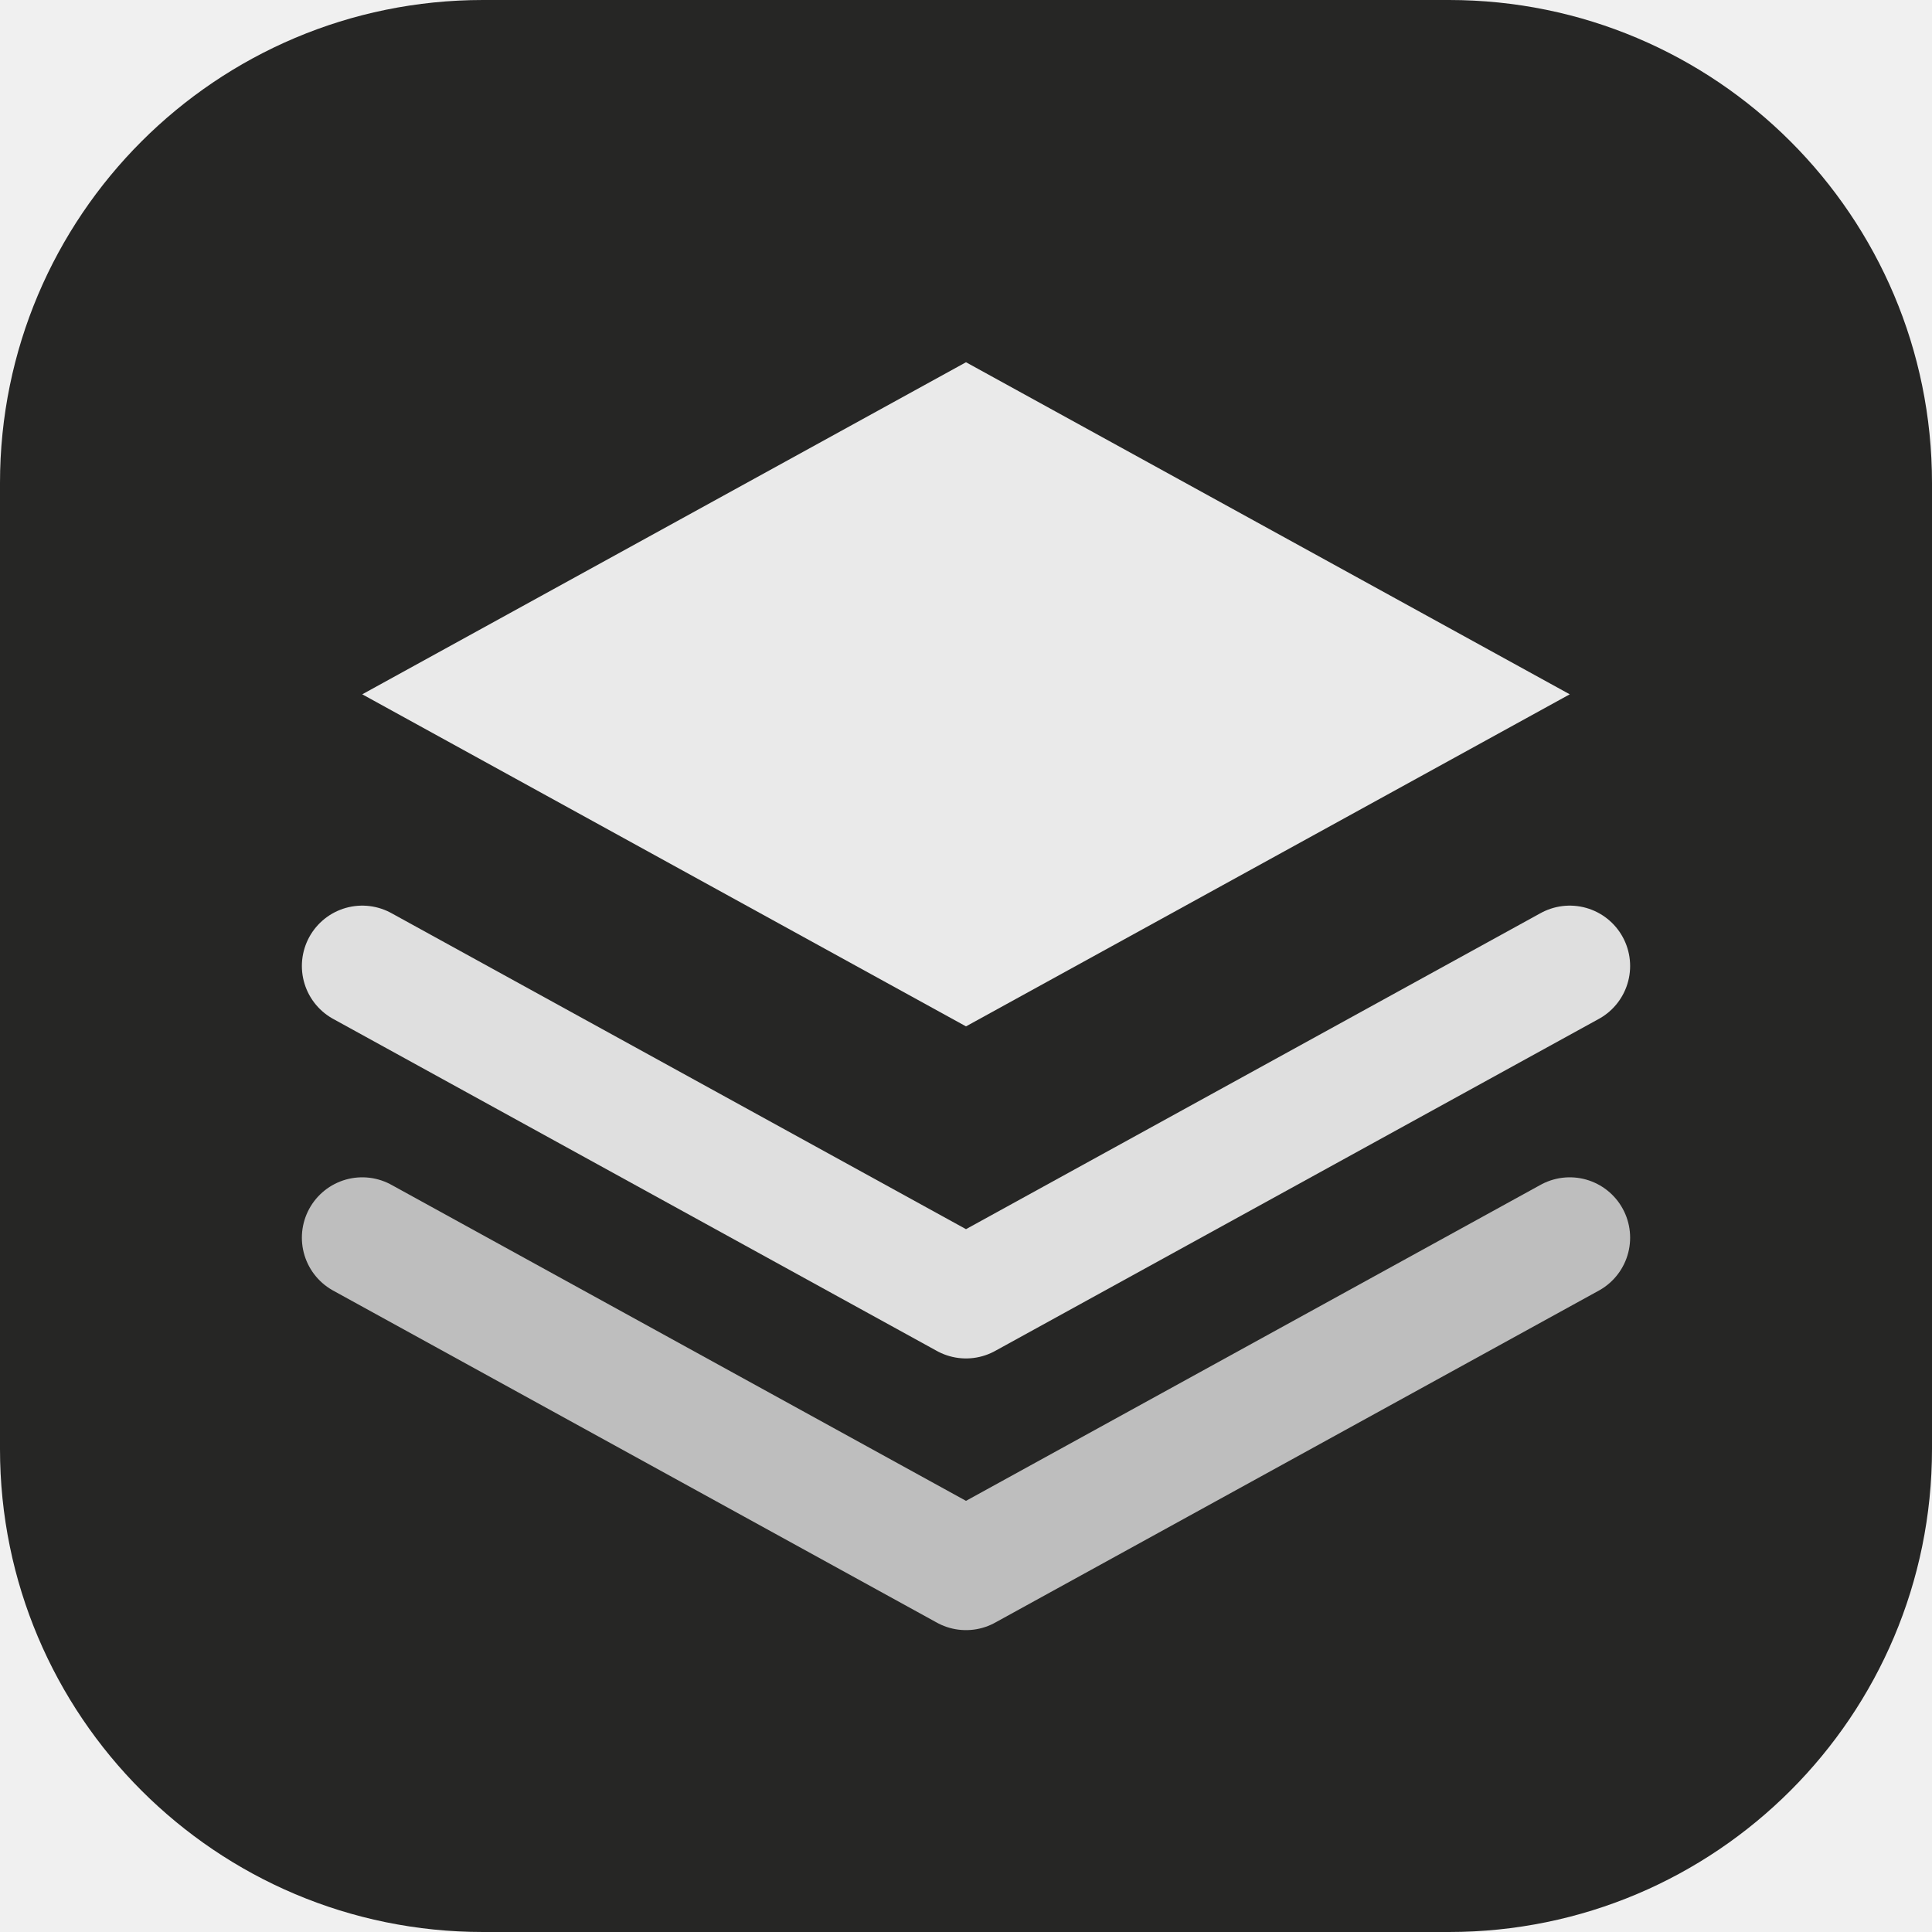
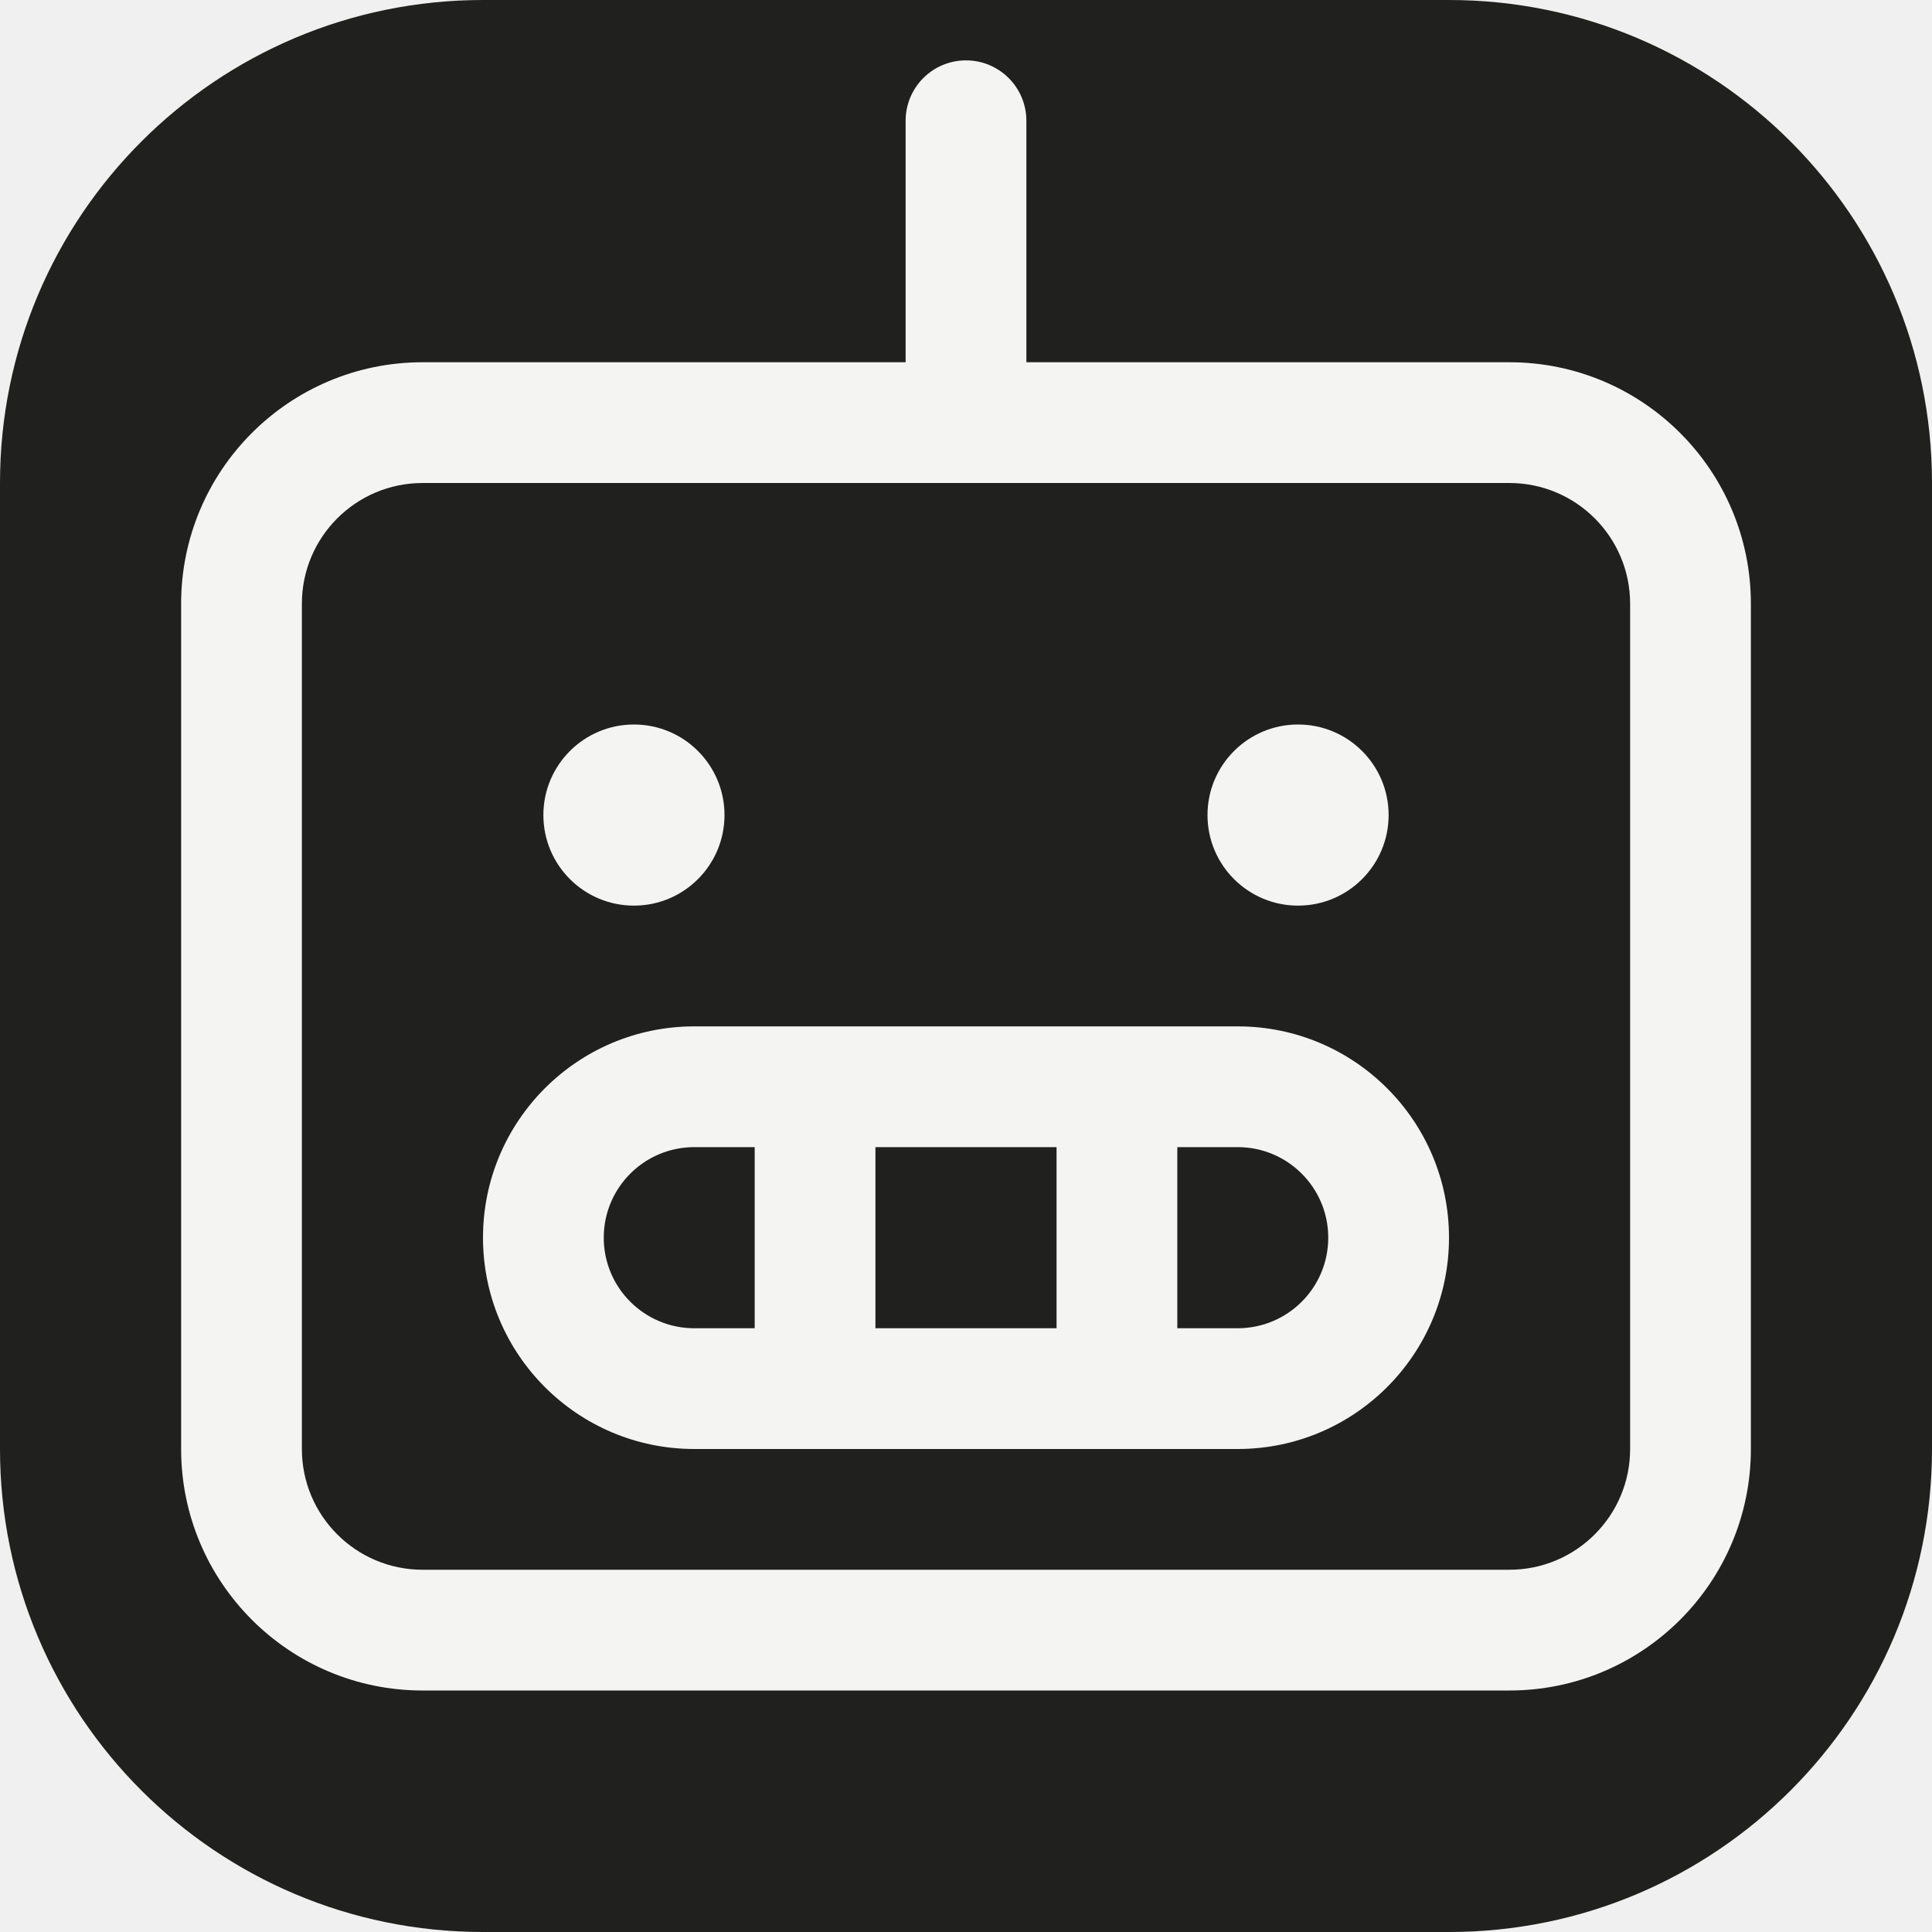
- <svg xmlns="http://www.w3.org/2000/svg" width="32" height="32" viewBox="0 0 32 32" fill="none">
-   <rect width="32" height="32" rx="8" fill="#262625" />
-   <path d="M16 6L6 11.5L16 17L26 11.5L16 6Z" fill="white" fill-opacity="0.9" />
-   <path d="M6 20.5L16 26L26 20.5" stroke="white" stroke-width="2" stroke-linecap="round" stroke-linejoin="round" opacity="0.7" />
-   <path d="M6 16L16 21.5L26 16" stroke="white" stroke-width="2" stroke-linecap="round" stroke-linejoin="round" opacity="0.85" />
+ <svg xmlns="http://www.w3.org/2000/svg" width="32" height="32" viewBox="0 0 256 256" fill="none">
+   <rect width="256" height="256" rx="64" fill="#20201F" />
+   <path d="M200 48H136V16a8 8 0 0 0-16 0v32H56a32 32 0 0 0-32 32v112a32 32 0 0 0 32 32h144a32 32 0 0 0 32-32V80a32 32 0 0 0-32-32Zm16 144a16 16 0 0 1-16 16H56a16 16 0 0 1-16-16V80a16 16 0 0 1 16-16h144a16 16 0 0 1 16 16Zm-52-56H92a28 28 0 0 0 0 56h72a28 28 0 0 0 0-56Zm-24 16v24h-24v-24Zm-60 12a12 12 0 0 1 12-12h8v24h-8a12 12 0 0 1-12-12Zm84 12h-8v-24h8a12 12 0 0 1 0 24ZM72 108a12 12 0 1 1 12 12 12 12 0 0 1-12-12Zm88 0a12 12 0 1 1 12 12 12 12 0 0 1-12-12Z" fill="#F4F4F2" />
</svg>
